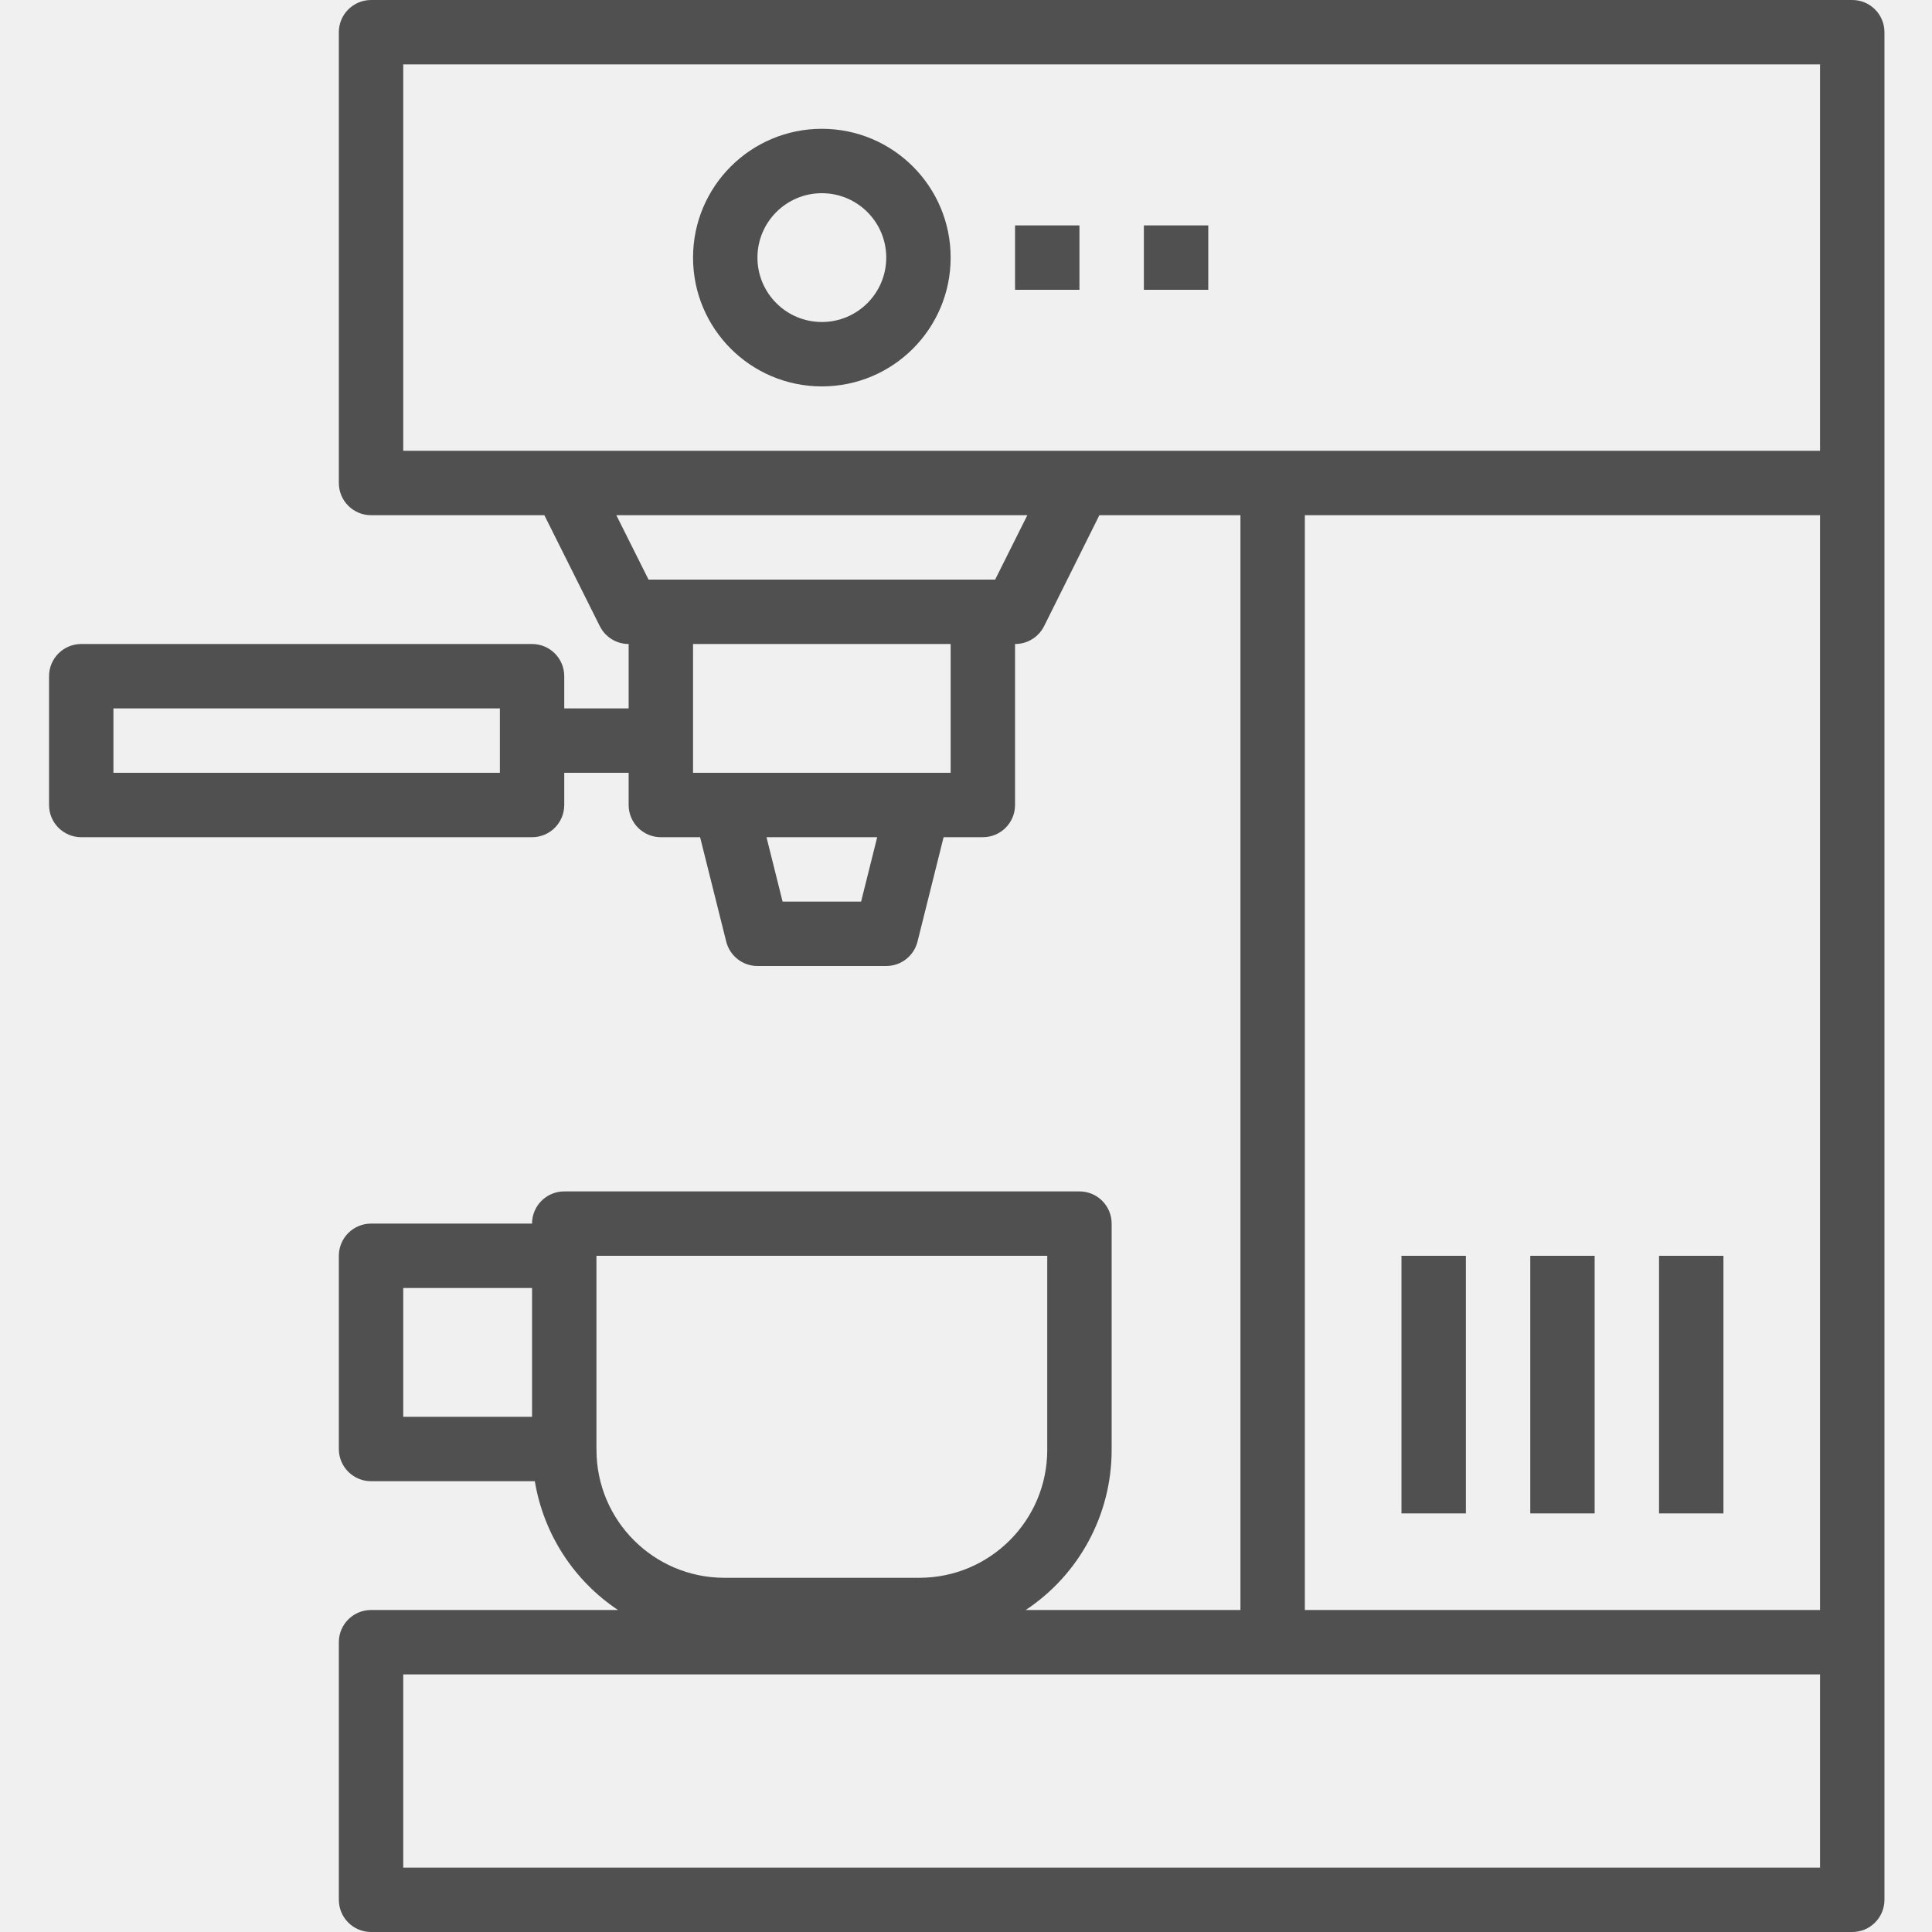
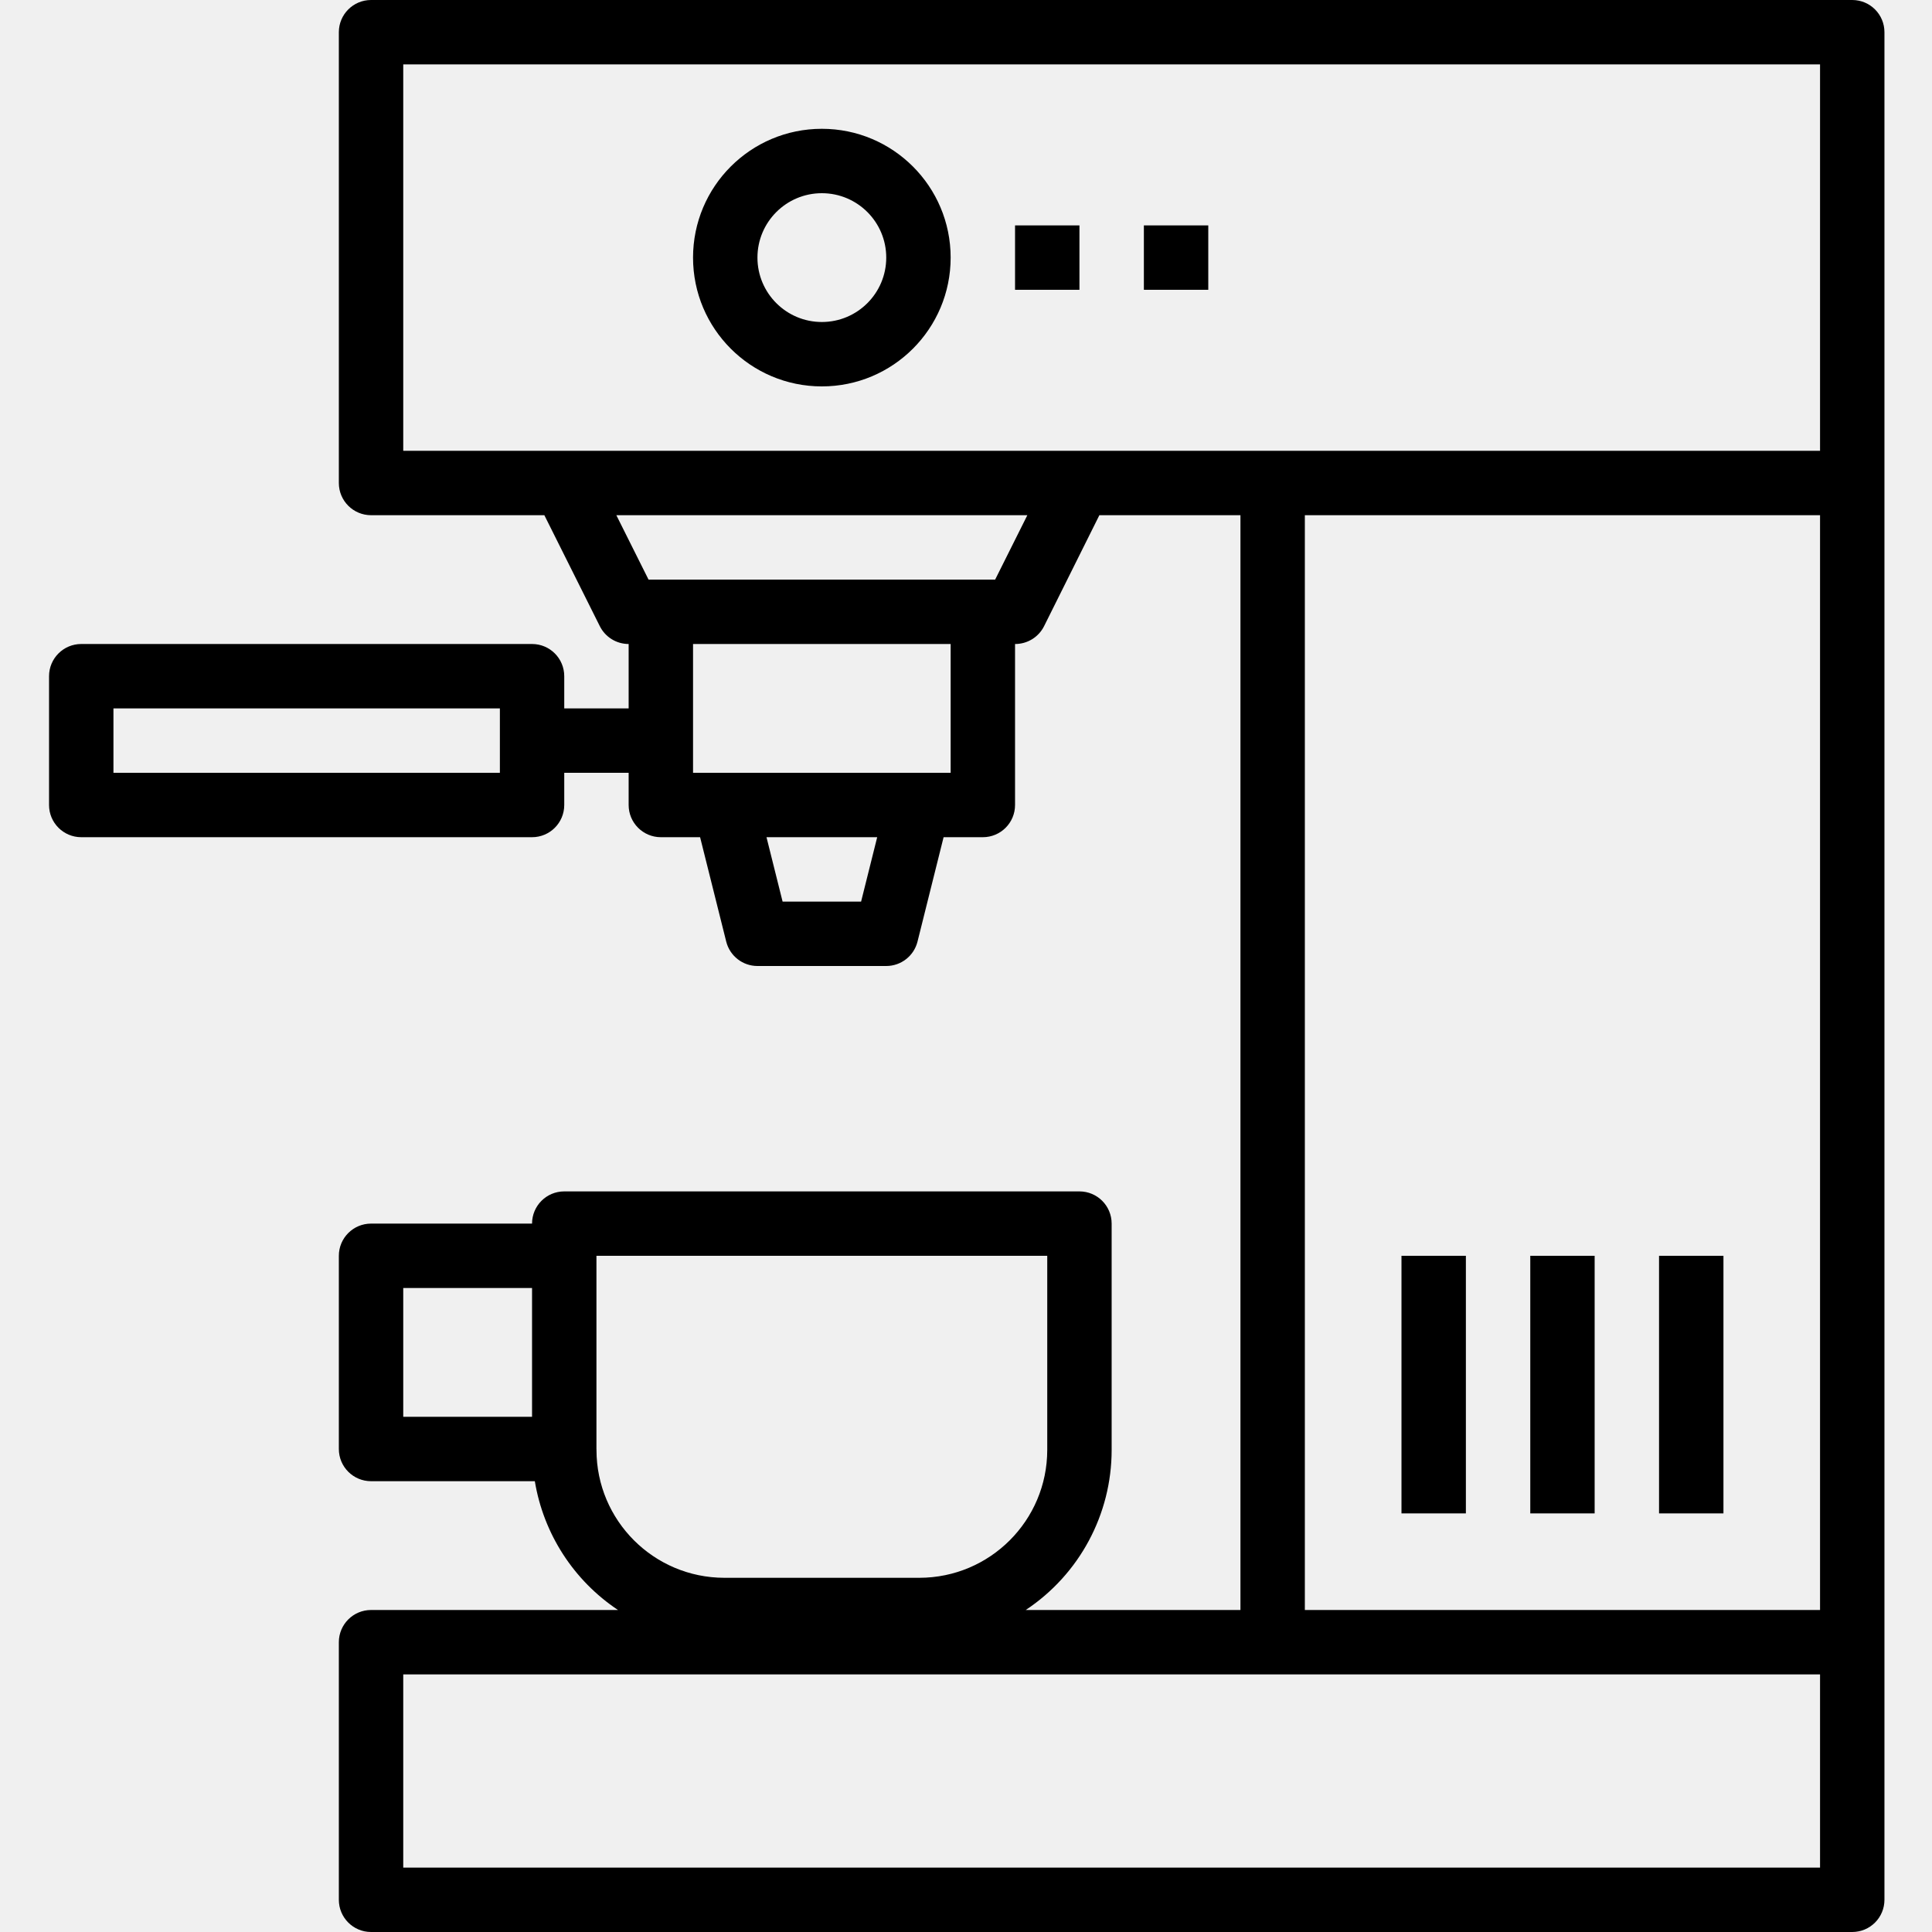
- <svg xmlns="http://www.w3.org/2000/svg" width="57" height="57" viewBox="0 0 57 57" fill="none">
+ <svg xmlns="http://www.w3.org/2000/svg" width="57" height="57" viewBox="0 0 57 57" fill="current">
  <g clip-path="url(#clip0_517_8674)">
-     <path d="M2.397 24.7H15.697C16.222 24.7 16.647 24.275 16.647 23.75V22.8H18.547V23.75C18.547 24.275 18.973 24.7 19.497 24.7H20.655L21.426 27.781C21.532 28.203 21.912 28.5 22.347 28.5H26.147C26.583 28.5 26.963 28.203 27.069 27.781L27.839 24.7H28.997C29.522 24.7 29.947 24.275 29.947 23.75V19C30.309 19.002 30.641 18.798 30.803 18.475L32.435 15.2H36.597V47.5H30.262C31.845 46.45 32.797 44.678 32.797 42.779V36.1C32.797 35.575 32.372 35.15 31.847 35.15H16.647C16.122 35.15 15.697 35.575 15.697 36.1H10.947C10.423 36.1 9.997 36.525 9.997 37.05V42.75C9.997 43.275 10.423 43.7 10.947 43.7H15.779C16.036 45.252 16.924 46.628 18.233 47.5H10.947C10.423 47.5 9.997 47.925 9.997 48.45V56.05C9.997 56.575 10.423 57 10.947 57H54.647C55.172 57 55.597 56.575 55.597 56.05V0.95C55.597 0.425 55.172 0 54.647 0H10.947C10.423 0 9.997 0.425 9.997 0.95V14.25C9.997 14.775 10.423 15.2 10.947 15.2H16.06L17.697 18.475C17.858 18.797 18.187 19 18.547 19V20.9H16.647V19.95C16.647 19.425 16.222 19 15.697 19H2.397C1.873 19 1.447 19.425 1.447 19.95V23.75C1.447 24.275 1.873 24.7 2.397 24.7ZM11.897 38H15.697V41.8H11.897V38ZM17.597 42.75V37.05H30.897V42.779C30.895 44.86 29.208 46.547 27.126 46.55H21.369C19.287 46.547 17.6 44.86 17.598 42.779V42.75H17.597ZM25.405 26.6H23.089L22.614 24.7H25.88L25.405 26.6ZM38.497 15.2H53.697V47.5H38.497V15.2ZM53.697 55.1H11.897V49.4H53.697V55.1ZM11.897 1.9H53.697V13.3H11.897V1.9ZM18.184 15.2H30.31L29.36 17.1H19.134L18.184 15.2ZM28.047 19V22.8H20.447V19H28.047ZM3.347 20.9H14.748V22.8H3.347V20.9Z" fill="#505050" />
-     <path d="M24.247 11.4C26.346 11.4 28.047 9.699 28.047 7.6C28.047 5.501 26.346 3.8 24.247 3.8C22.148 3.8 20.447 5.501 20.447 7.6C20.447 9.699 22.148 11.4 24.247 11.4ZM24.247 5.7C25.297 5.7 26.147 6.551 26.147 7.6C26.147 8.649 25.297 9.5 24.247 9.5C23.198 9.5 22.347 8.649 22.347 7.6C22.347 6.551 23.198 5.7 24.247 5.7Z" fill="#505050" />
-     <path d="M29.947 6.65H31.847V8.55H29.947V6.65Z" fill="#505050" />
-     <path d="M33.748 6.65H35.648V8.55H33.748V6.65Z" fill="#505050" />
-     <path d="M45.148 37.05H47.047V44.65H45.148V37.05Z" fill="#505050" />
-     <path d="M41.348 37.05H43.248V44.65H41.348V37.05Z" fill="#505050" />
-     <path d="M48.947 37.05H50.847V44.65H48.947V37.05Z" fill="#505050" />
+     <path d="M2.397 24.7H15.697C16.222 24.7 16.647 24.275 16.647 23.75V22.8H18.547V23.75C18.547 24.275 18.973 24.7 19.497 24.7H20.655L21.426 27.781C21.532 28.203 21.912 28.5 22.347 28.5H26.147C26.583 28.5 26.963 28.203 27.069 27.781L27.839 24.7H28.997C29.522 24.7 29.947 24.275 29.947 23.75V19C30.309 19.002 30.641 18.798 30.803 18.475L32.435 15.2H36.597V47.5H30.262C31.845 46.45 32.797 44.678 32.797 42.779V36.1C32.797 35.575 32.372 35.15 31.847 35.15H16.647C16.122 35.15 15.697 35.575 15.697 36.1H10.947C10.423 36.1 9.997 36.525 9.997 37.05V42.75C9.997 43.275 10.423 43.7 10.947 43.7H15.779C16.036 45.252 16.924 46.628 18.233 47.5H10.947C10.423 47.5 9.997 47.925 9.997 48.45V56.05C9.997 56.575 10.423 57 10.947 57H54.647C55.172 57 55.597 56.575 55.597 56.05V0.95C55.597 0.425 55.172 0 54.647 0H10.947C10.423 0 9.997 0.425 9.997 0.95V14.25C9.997 14.775 10.423 15.2 10.947 15.2H16.06L17.697 18.475C17.858 18.797 18.187 19 18.547 19V20.9H16.647V19.95C16.647 19.425 16.222 19 15.697 19H2.397C1.873 19 1.447 19.425 1.447 19.95V23.75C1.447 24.275 1.873 24.7 2.397 24.7ZM11.897 38H15.697V41.8H11.897V38ZM17.597 42.75V37.05H30.897V42.779C30.895 44.86 29.208 46.547 27.126 46.55H21.369C19.287 46.547 17.6 44.86 17.598 42.779V42.75H17.597ZM25.405 26.6H23.089L22.614 24.7H25.88L25.405 26.6ZM38.497 15.2H53.697V47.5H38.497V15.2ZM53.697 55.1H11.897V49.4H53.697V55.1ZM11.897 1.9H53.697V13.3H11.897V1.9ZM18.184 15.2H30.31L29.36 17.1H19.134L18.184 15.2ZM28.047 19V22.8H20.447V19H28.047ZM3.347 20.9H14.748V22.8H3.347V20.9Z" fill="current" />
+     <path d="M24.247 11.4C26.346 11.4 28.047 9.699 28.047 7.6C28.047 5.501 26.346 3.8 24.247 3.8C22.148 3.8 20.447 5.501 20.447 7.6C20.447 9.699 22.148 11.4 24.247 11.4ZM24.247 5.7C25.297 5.7 26.147 6.551 26.147 7.6C26.147 8.649 25.297 9.5 24.247 9.5C23.198 9.5 22.347 8.649 22.347 7.6C22.347 6.551 23.198 5.7 24.247 5.7Z" fill="current" />
+     <path d="M29.947 6.65H31.847V8.55H29.947V6.65Z" fill="current" />
+     <path d="M33.748 6.65H35.648V8.55H33.748V6.65Z" fill="current" />
+     <path d="M45.148 37.05H47.047V44.65H45.148V37.05Z" fill="current" />
+     <path d="M41.348 37.05H43.248V44.65H41.348V37.05Z" fill="current" />
+     <path d="M48.947 37.05H50.847V44.65H48.947V37.05Z" fill="current" />
  </g>
  <defs>
    <clipPath id="clip0_517_8674">
-       <rect width="57" height="57" fill="white" />
+       <rect width="57" height="57" fill="current" />
    </clipPath>
  </defs>
</svg>
